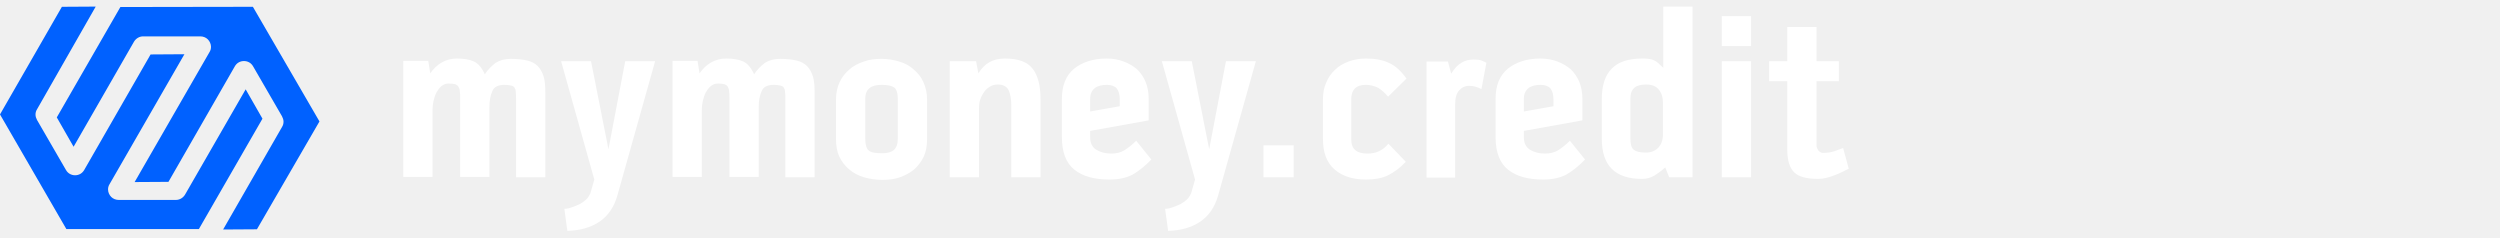
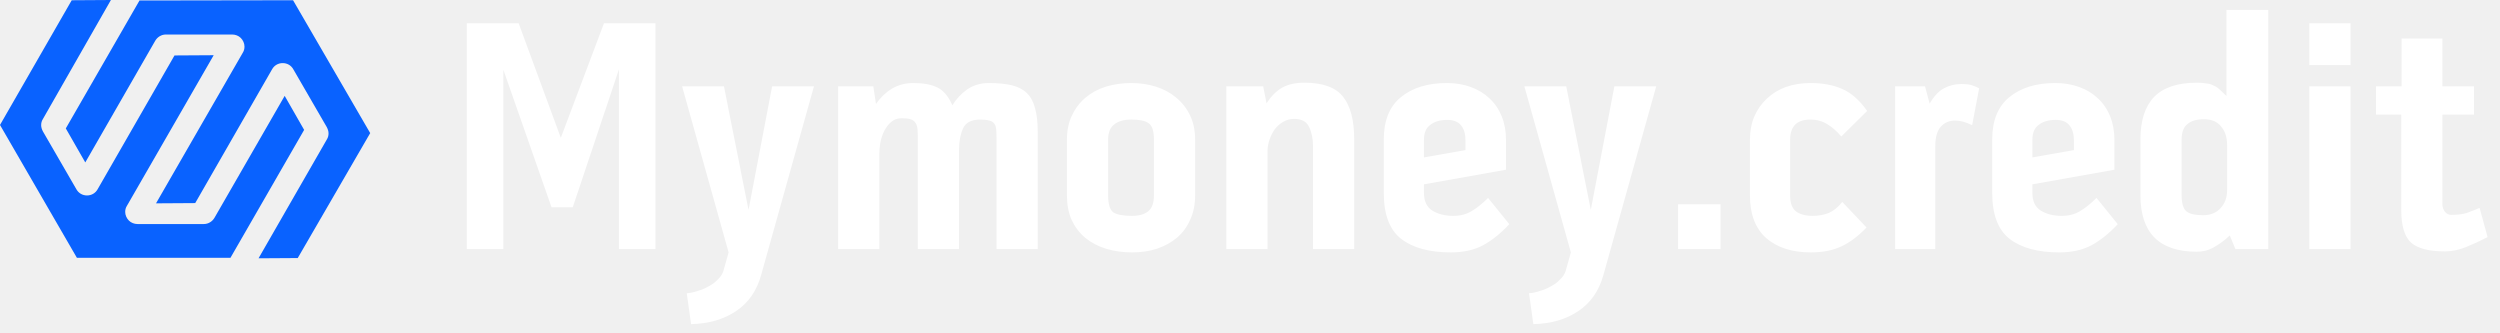
- <svg xmlns="http://www.w3.org/2000/svg" width="358" height="34" viewBox="0 0 358 34" fill="none">
-   <path d="M28.478 32.803L37.585 16.995L35.179 12.792L26.498 27.868C26.224 28.325 25.737 28.63 25.189 28.63H16.995C16.599 28.63 16.203 28.477 15.929 28.203C15.655 27.929 15.473 27.533 15.473 27.137C15.473 26.863 15.534 26.62 15.686 26.376L26.407 7.766L21.564 7.797L12.061 24.335C11.787 24.823 11.3 25.097 10.752 25.097C10.203 25.097 9.716 24.823 9.442 24.335L5.3 17.178C5.178 16.934 5.086 16.69 5.086 16.416C5.086 16.142 5.147 15.898 5.3 15.655L13.706 0.944L8.863 0.974L0 16.386L9.503 32.803H28.478Z" fill="#0061FF" />
-   <path d="M36.214 0.974L17.239 1.005L8.132 16.812L10.538 21.015L19.188 5.969C19.462 5.512 19.95 5.208 20.498 5.208H28.691C29.087 5.208 29.483 5.36 29.757 5.634C30.031 5.908 30.214 6.304 30.214 6.7C30.214 6.974 30.153 7.218 30 7.462L19.279 26.071L24.122 26.041L33.625 9.502C33.899 9.015 34.386 8.741 34.935 8.741C35.483 8.741 35.97 9.015 36.244 9.502L40.387 16.66C40.508 16.904 40.6 17.147 40.6 17.421C40.6 17.695 40.539 17.939 40.387 18.183L31.95 32.864L36.793 32.833L45.747 17.391L36.214 0.974Z" fill="#0061FF" />
-   <path d="M73.145 8.43C74.087 8.43 74.887 8.524 75.499 8.666C76.112 8.807 76.629 9.089 77.006 9.466C77.383 9.843 77.665 10.361 77.854 10.973C78.042 11.585 78.089 12.386 78.089 13.327V25.381H73.898V14.128C73.898 13.751 73.898 13.421 73.852 13.139C73.852 12.856 73.757 12.668 73.663 12.527C73.569 12.386 73.381 12.291 73.145 12.244C72.91 12.197 72.627 12.15 72.251 12.15C71.356 12.15 70.744 12.433 70.508 13.045C70.226 13.657 70.085 14.41 70.085 15.305V25.334H65.894V14.081C65.894 13.657 65.894 13.327 65.847 13.092C65.847 12.809 65.753 12.621 65.659 12.433C65.564 12.244 65.376 12.15 65.188 12.056C64.952 12.009 64.67 11.962 64.246 11.962C63.822 11.962 63.492 12.103 63.21 12.338C62.928 12.574 62.692 12.903 62.504 13.233C62.315 13.61 62.174 14.034 62.08 14.457C61.986 14.881 61.939 15.305 61.939 15.681V25.334H57.748V8.713H61.327L61.609 10.502C62.08 9.843 62.598 9.325 63.257 8.948C63.916 8.572 64.623 8.383 65.423 8.383C66.459 8.383 67.259 8.524 67.871 8.807C68.484 9.089 69.002 9.702 69.425 10.643C69.849 9.984 70.367 9.466 70.979 8.995C71.591 8.619 72.298 8.43 73.145 8.43Z" fill="white" />
-   <path d="M85.105 25.711L80.35 8.76H84.634L87.13 21.379L89.531 8.76H93.816L88.401 28.018C87.93 29.666 87.083 30.89 85.859 31.738C84.587 32.586 83.081 33.009 81.244 33.056L80.82 29.902C81.197 29.902 81.574 29.807 81.951 29.666C82.327 29.525 82.704 29.384 83.081 29.195C83.41 29.007 83.74 28.771 83.975 28.536C84.258 28.253 84.399 27.971 84.54 27.689L85.105 25.711Z" fill="white" />
-   <path d="M111.709 8.43C112.65 8.43 113.451 8.524 114.063 8.666C114.675 8.807 115.193 9.089 115.57 9.466C115.946 9.843 116.229 10.361 116.417 10.973C116.606 11.585 116.653 12.386 116.653 13.327V25.381H112.462V14.128C112.462 13.751 112.462 13.421 112.415 13.139C112.415 12.856 112.321 12.668 112.227 12.527C112.132 12.386 111.944 12.291 111.709 12.244C111.473 12.197 111.191 12.15 110.814 12.15C109.919 12.15 109.307 12.433 109.072 13.045C108.789 13.657 108.648 14.41 108.648 15.305V25.334H104.457V14.081C104.457 13.657 104.457 13.327 104.41 13.092C104.41 12.809 104.316 12.621 104.222 12.433C104.128 12.244 103.939 12.15 103.751 12.056C103.516 12.009 103.233 11.962 102.809 11.962C102.386 11.962 102.056 12.103 101.773 12.338C101.491 12.574 101.256 12.903 101.067 13.233C100.879 13.61 100.738 14.034 100.643 14.457C100.549 14.881 100.502 15.305 100.502 15.681V25.334H96.311V8.713H99.89L100.173 10.502C100.643 9.843 101.161 9.325 101.821 8.948C102.48 8.572 103.186 8.383 103.987 8.383C105.022 8.383 105.823 8.524 106.435 8.807C107.047 9.089 107.565 9.702 107.989 10.643C108.413 9.984 108.931 9.466 109.543 8.995C110.155 8.619 110.861 8.43 111.709 8.43Z" fill="white" />
-   <path d="M126.258 8.43C127.152 8.43 127.953 8.572 128.753 8.807C129.554 9.043 130.26 9.419 130.825 9.937C131.437 10.455 131.908 11.02 132.238 11.774C132.567 12.48 132.756 13.327 132.756 14.269V19.919C132.756 20.861 132.614 21.709 132.285 22.415C131.955 23.121 131.484 23.733 130.919 24.251C130.354 24.722 129.648 25.099 128.895 25.381C128.094 25.664 127.247 25.758 126.352 25.758C125.41 25.758 124.516 25.617 123.715 25.381C122.915 25.146 122.208 24.769 121.596 24.251C120.984 23.733 120.513 23.121 120.184 22.415C119.854 21.709 119.713 20.861 119.713 19.919V14.269C119.713 13.327 119.901 12.48 120.231 11.774C120.56 11.067 121.031 10.455 121.643 9.937C122.208 9.419 122.915 9.09 123.715 8.807C124.469 8.525 125.316 8.43 126.258 8.43ZM128.565 14.175C128.565 13.327 128.377 12.762 128.047 12.527C127.718 12.291 127.105 12.15 126.258 12.15C125.504 12.15 124.892 12.291 124.516 12.621C124.092 12.951 123.904 13.469 123.904 14.175V19.825C123.904 20.72 124.092 21.332 124.421 21.567C124.751 21.85 125.41 21.944 126.352 21.944C127.058 21.944 127.623 21.803 128 21.473C128.377 21.144 128.565 20.626 128.565 19.825V14.175Z" fill="white" />
-   <path d="M143.915 8.383C145.799 8.383 147.117 8.854 147.871 9.843C148.624 10.785 149.001 12.244 149.001 14.175V25.381H144.81V14.881C144.81 14.128 144.669 13.469 144.433 12.903C144.151 12.386 143.68 12.103 142.879 12.103C142.456 12.103 142.126 12.197 141.796 12.386C141.467 12.574 141.184 12.809 140.949 13.139C140.713 13.469 140.525 13.798 140.384 14.222C140.243 14.598 140.196 15.022 140.196 15.446V25.381H136.005V8.76H139.772L140.101 10.502C140.572 9.749 141.09 9.231 141.702 8.901C142.267 8.572 143.021 8.383 143.915 8.383Z" fill="white" />
-   <path d="M159.124 21.991C159.831 21.991 160.49 21.85 161.008 21.52C161.526 21.191 162.091 20.767 162.703 20.155L164.869 22.839C163.974 23.78 163.08 24.487 162.185 25.005C161.29 25.475 160.16 25.711 158.889 25.711C156.676 25.711 155.028 25.24 153.851 24.298C152.674 23.357 152.062 21.803 152.062 19.637V14.175C152.062 12.244 152.627 10.832 153.804 9.843C154.981 8.901 156.535 8.383 158.465 8.383C159.36 8.383 160.16 8.524 160.914 8.807C161.667 9.089 162.279 9.466 162.844 9.937C163.362 10.455 163.786 11.067 164.068 11.773C164.351 12.48 164.492 13.28 164.492 14.175V17.235L156.111 18.742V19.637C156.111 20.484 156.393 21.049 156.958 21.426C157.571 21.803 158.277 21.991 159.124 21.991ZM158.512 12.15C157.806 12.15 157.194 12.291 156.77 12.621C156.346 12.95 156.111 13.469 156.111 14.128V15.964L160.349 15.211V14.222C160.349 13.563 160.207 13.045 159.925 12.668C159.642 12.338 159.124 12.15 158.512 12.15Z" fill="white" />
-   <path d="M171.132 25.711L166.376 8.76H170.661L173.156 21.379L175.558 8.76H179.843L174.428 28.018C173.957 29.666 173.109 30.89 171.885 31.738C170.614 32.586 169.107 33.009 167.271 33.056L166.847 29.902C167.224 29.902 167.6 29.807 167.977 29.666C168.354 29.525 168.73 29.384 169.107 29.195C169.437 29.007 169.766 28.771 170.002 28.536C170.284 28.253 170.425 27.971 170.567 27.689L171.132 25.711Z" fill="white" />
-   <path d="M180.925 20.814H185.257V25.381H180.925V20.814Z" fill="white" />
-   <path d="M195.568 12.15C194.203 12.15 193.497 12.856 193.497 14.222V19.919C193.497 20.673 193.685 21.191 194.109 21.52C194.485 21.85 195.098 21.991 195.804 21.991C196.416 21.991 196.981 21.897 197.452 21.661C197.97 21.426 198.394 21.096 198.817 20.578L201.313 23.168C200.465 24.063 199.618 24.675 198.77 25.099C197.923 25.523 196.84 25.711 195.616 25.711C193.732 25.711 192.225 25.24 191.095 24.251C189.965 23.262 189.447 21.803 189.447 19.919V14.222C189.447 13.327 189.589 12.527 189.918 11.82C190.201 11.114 190.624 10.502 191.189 9.984C191.707 9.466 192.367 9.089 193.12 8.807C193.873 8.524 194.721 8.383 195.616 8.383C196.887 8.383 197.97 8.572 198.864 8.995C199.759 9.372 200.607 10.125 201.407 11.255L198.77 13.845C198.347 13.327 197.876 12.903 197.358 12.574C196.793 12.291 196.181 12.15 195.568 12.15Z" fill="white" />
-   <path d="M211.014 8.525C211.532 8.525 211.908 8.572 212.144 8.666C212.379 8.76 212.614 8.854 212.85 8.995L212.144 12.762C211.532 12.433 210.919 12.291 210.401 12.291C209.789 12.291 209.318 12.527 208.942 12.951C208.565 13.374 208.377 14.034 208.377 14.928V25.428H204.28V8.807H207.341L207.812 10.549C208.283 9.796 208.753 9.278 209.271 8.995C209.789 8.666 210.354 8.525 211.014 8.525Z" fill="white" />
-   <path d="M221.231 21.991C221.937 21.991 222.596 21.85 223.114 21.52C223.632 21.191 224.197 20.767 224.809 20.155L226.975 22.839C226.081 23.78 225.186 24.487 224.291 25.005C223.397 25.475 222.267 25.711 220.995 25.711C218.782 25.711 217.134 25.24 215.957 24.298C214.78 23.357 214.168 21.803 214.168 19.637V14.175C214.168 12.244 214.733 10.832 215.91 9.843C217.087 8.901 218.641 8.383 220.572 8.383C221.466 8.383 222.267 8.524 223.02 8.807C223.774 9.089 224.386 9.466 224.951 9.937C225.469 10.455 225.892 11.067 226.175 11.773C226.457 12.48 226.599 13.28 226.599 14.175V17.235L218.217 18.742V19.637C218.217 20.484 218.5 21.049 219.065 21.426C219.677 21.803 220.383 21.991 221.231 21.991ZM220.619 12.15C219.912 12.15 219.3 12.291 218.877 12.621C218.453 12.95 218.217 13.469 218.217 14.128V15.964L222.455 15.211V14.222C222.455 13.563 222.314 13.045 222.031 12.668C221.749 12.338 221.231 12.15 220.619 12.15Z" fill="white" />
-   <path d="M238.087 0.944H242.372V25.381H239.029L238.464 23.969C237.946 24.44 237.428 24.816 236.91 25.146C236.345 25.476 235.78 25.617 235.12 25.617C231.259 25.617 229.376 23.686 229.376 19.872V14.175C229.376 12.244 229.847 10.785 230.789 9.843C231.73 8.854 233.19 8.383 235.168 8.383C235.544 8.383 235.827 8.383 236.109 8.43C236.392 8.477 236.627 8.525 236.816 8.619C237.051 8.713 237.239 8.854 237.475 9.042C237.663 9.231 237.899 9.466 238.181 9.702V0.944H238.087ZM238.134 14.74C238.134 13.939 237.946 13.327 237.522 12.809C237.145 12.338 236.533 12.103 235.733 12.103C234.979 12.103 234.414 12.244 234.037 12.574C233.661 12.903 233.472 13.421 233.472 14.128V19.778C233.472 20.626 233.614 21.191 233.943 21.426C234.273 21.709 234.838 21.85 235.685 21.85C236.439 21.85 237.004 21.614 237.475 21.144C237.899 20.673 238.134 20.061 238.134 19.26V14.74Z" fill="white" />
-   <path d="M246.562 2.309H250.753V6.594H246.562V2.309ZM246.562 8.76H250.753V25.381H246.562V8.76Z" fill="white" />
-   <path d="M261.018 21.897C261.677 21.897 262.242 21.803 262.666 21.662C263.09 21.52 263.513 21.332 263.937 21.191L264.738 24.157C264.031 24.534 263.325 24.863 262.572 25.146C261.818 25.428 261.112 25.617 260.406 25.617C258.758 25.617 257.628 25.334 256.968 24.722C256.309 24.11 255.933 23.027 255.933 21.379V11.632H253.343V8.76H255.933V3.863H260.123V8.76H263.325V11.632H260.123V20.814C260.123 21.049 260.217 21.285 260.359 21.52C260.594 21.756 260.782 21.897 261.018 21.897Z" fill="white" />
+ <svg xmlns="http://www.w3.org/2000/svg" width="271" height="36" viewBox="0 0 271 36" fill="none">
+   <path d="M24.981 27.946L32.969 14.08L30.859 10.393L23.244 23.618C23.004 24.019 22.576 24.286 22.095 24.286H14.908C14.561 24.286 14.214 24.152 13.973 23.912C13.733 23.672 13.572 23.324 13.572 22.977C13.572 22.736 13.626 22.523 13.759 22.309L23.164 5.985L18.916 6.011L10.58 20.519C10.34 20.946 9.912 21.187 9.431 21.187C8.95 21.187 8.523 20.946 8.282 20.519L4.649 14.24C4.542 14.027 4.462 13.813 4.462 13.572C4.462 13.332 4.515 13.118 4.649 12.905L12.023 0L7.775 0.027L0 13.546L8.336 27.946H24.981Z" fill="#0962FF" />
+   <path d="M31.767 0.027L15.122 0.054L7.133 13.92L9.244 17.607L16.832 4.409C17.072 4.008 17.5 3.741 17.981 3.741H25.168C25.515 3.741 25.862 3.874 26.103 4.115C26.343 4.355 26.503 4.702 26.503 5.05C26.503 5.29 26.45 5.504 26.317 5.718L16.912 22.042L21.16 22.015L29.496 7.508C29.736 7.08 30.164 6.84 30.645 6.84C31.126 6.84 31.553 7.08 31.794 7.508L35.427 13.786C35.534 14 35.614 14.214 35.614 14.454C35.614 14.695 35.561 14.909 35.427 15.122L28.026 28L32.275 27.973L40.129 14.428L31.767 0.027Z" fill="#0962FF" />
+   <path d="M56.22 2.52L60.792 14.94L65.472 2.52H71.052V27H67.092V7.524L62.088 22.464H59.784L54.564 7.56V27H50.604V2.52H56.22ZM78.981 27.36L73.941 9.36H78.477L81.141 22.752L83.697 9.36H88.233L82.509 29.808C82.029 31.536 81.117 32.844 79.773 33.732C78.453 34.62 76.833 35.088 74.913 35.136L74.445 31.788C74.829 31.764 75.225 31.68 75.633 31.536C76.065 31.416 76.461 31.248 76.821 31.032C77.205 30.84 77.529 30.6 77.793 30.312C78.081 30.048 78.285 29.748 78.405 29.412L78.981 27.36ZM107.196 9C108.204 9 109.044 9.084 109.716 9.252C110.388 9.42 110.928 9.708 111.336 10.116C111.744 10.524 112.032 11.064 112.2 11.736C112.392 12.408 112.488 13.236 112.488 14.22V27H108.024V15.048C108.024 14.64 108.012 14.304 107.988 14.04C107.964 13.752 107.892 13.536 107.772 13.392C107.652 13.224 107.472 13.116 107.232 13.068C106.992 12.996 106.668 12.96 106.26 12.96C105.3 12.96 104.676 13.284 104.388 13.932C104.1 14.58 103.956 15.384 103.956 16.344V27H99.492V15.048C99.492 14.616 99.48 14.268 99.456 14.004C99.432 13.716 99.36 13.488 99.24 13.32C99.12 13.128 98.94 12.996 98.7 12.924C98.484 12.852 98.16 12.816 97.728 12.816C97.296 12.816 96.924 12.948 96.612 13.212C96.324 13.452 96.072 13.776 95.856 14.184C95.664 14.568 95.52 15 95.424 15.48C95.352 15.936 95.316 16.368 95.316 16.776V27H90.852V9.36H94.668L94.956 11.268C95.436 10.572 96.012 10.02 96.684 9.612C97.38 9.204 98.148 9 98.988 9C100.068 9 100.932 9.156 101.58 9.468C102.252 9.78 102.804 10.428 103.236 11.412C103.668 10.716 104.208 10.14 104.856 9.684C105.528 9.228 106.308 9 107.196 9ZM122.639 9C123.575 9 124.463 9.132 125.303 9.396C126.143 9.66 126.875 10.056 127.499 10.584C128.147 11.112 128.651 11.76 129.011 12.528C129.371 13.272 129.551 14.148 129.551 15.156V21.168C129.551 22.176 129.371 23.064 129.011 23.832C128.675 24.6 128.195 25.248 127.571 25.776C126.971 26.28 126.251 26.676 125.411 26.964C124.595 27.228 123.695 27.36 122.711 27.36C121.703 27.36 120.767 27.228 119.903 26.964C119.039 26.7 118.283 26.304 117.635 25.776C117.011 25.248 116.519 24.6 116.159 23.832C115.823 23.064 115.655 22.176 115.655 21.168V15.156C115.655 14.148 115.835 13.272 116.195 12.528C116.555 11.76 117.047 11.112 117.671 10.584C118.295 10.056 119.027 9.66 119.867 9.396C120.731 9.132 121.655 9 122.639 9ZM125.087 15.12C125.087 14.208 124.895 13.62 124.511 13.356C124.151 13.092 123.527 12.96 122.639 12.96C121.823 12.96 121.199 13.14 120.767 13.5C120.335 13.836 120.119 14.388 120.119 15.156V21.132C120.119 22.092 120.299 22.716 120.659 23.004C121.043 23.268 121.727 23.4 122.711 23.4C123.479 23.4 124.067 23.232 124.475 22.896C124.883 22.56 125.087 21.984 125.087 21.168V15.12ZM141.394 8.964C143.41 8.964 144.814 9.48 145.606 10.512C146.398 11.52 146.794 13.044 146.794 15.084V27H142.33V15.84C142.33 15.024 142.186 14.328 141.898 13.752C141.634 13.176 141.094 12.888 140.278 12.888C139.846 12.888 139.45 12.996 139.09 13.212C138.754 13.404 138.454 13.668 138.19 14.004C137.95 14.34 137.758 14.724 137.614 15.156C137.47 15.564 137.398 15.984 137.398 16.416V27H132.934V9.36H136.93L137.29 11.196C137.794 10.428 138.358 9.864 138.982 9.504C139.63 9.144 140.434 8.964 141.394 8.964ZM157.526 23.4C158.294 23.4 158.954 23.232 159.506 22.896C160.082 22.56 160.682 22.08 161.306 21.456L163.61 24.3C162.674 25.308 161.714 26.076 160.73 26.604C159.77 27.108 158.618 27.36 157.274 27.36C154.946 27.36 153.146 26.868 151.874 25.884C150.626 24.9 150.002 23.244 150.002 20.916V15.12C150.002 13.08 150.614 11.556 151.838 10.548C153.086 9.516 154.754 9 156.842 9C157.778 9 158.642 9.144 159.434 9.432C160.226 9.72 160.898 10.128 161.45 10.656C162.026 11.184 162.47 11.832 162.782 12.6C163.094 13.368 163.25 14.22 163.25 15.156V18.396L154.358 19.98V20.916C154.358 21.804 154.658 22.44 155.258 22.824C155.882 23.208 156.638 23.4 157.526 23.4ZM156.878 12.996C156.11 12.996 155.498 13.176 155.042 13.536C154.586 13.872 154.358 14.4 154.358 15.12V17.064L158.858 16.272V15.228C158.858 14.532 158.702 13.992 158.39 13.608C158.078 13.2 157.574 12.996 156.878 12.996ZM170.282 27.36L165.242 9.36H169.778L172.442 22.752L174.998 9.36H179.534L173.81 29.808C173.33 31.536 172.418 32.844 171.074 33.732C169.754 34.62 168.134 35.088 166.214 35.136L165.746 31.788C166.13 31.764 166.526 31.68 166.934 31.536C167.366 31.416 167.762 31.248 168.122 31.032C168.506 30.84 168.83 30.6 169.094 30.312C169.382 30.048 169.586 29.748 169.706 29.412L170.282 27.36ZM181.901 22.14H186.509V27H181.901V22.14ZM196.246 12.96C194.782 12.96 194.05 13.692 194.05 15.156V21.204C194.05 21.996 194.254 22.56 194.662 22.896C195.094 23.232 195.706 23.4 196.498 23.4C197.146 23.4 197.734 23.292 198.262 23.076C198.79 22.836 199.27 22.44 199.702 21.888L202.33 24.66C201.442 25.596 200.53 26.28 199.594 26.712C198.682 27.144 197.578 27.36 196.282 27.36C194.266 27.36 192.658 26.844 191.458 25.812C190.282 24.756 189.694 23.22 189.694 21.204V15.156C189.694 14.22 189.85 13.38 190.162 12.636C190.498 11.868 190.954 11.22 191.53 10.692C192.106 10.14 192.79 9.72 193.582 9.432C194.398 9.144 195.286 9 196.246 9C197.59 9 198.742 9.216 199.702 9.648C200.662 10.056 201.562 10.848 202.402 12.024L199.594 14.796C199.138 14.244 198.634 13.8 198.082 13.464C197.53 13.128 196.918 12.96 196.246 12.96ZM212.593 9.108C213.145 9.108 213.541 9.156 213.781 9.252C214.021 9.324 214.273 9.432 214.537 9.576L213.781 13.572C213.109 13.236 212.497 13.068 211.945 13.068C211.297 13.068 210.769 13.296 210.361 13.752C209.977 14.208 209.785 14.904 209.785 15.84V27H205.429V9.36H208.669L209.173 11.232C209.653 10.416 210.169 9.864 210.721 9.576C211.297 9.264 211.921 9.108 212.593 9.108ZM223.48 23.4C224.248 23.4 224.908 23.232 225.46 22.896C226.036 22.56 226.636 22.08 227.26 21.456L229.564 24.3C228.628 25.308 227.668 26.076 226.684 26.604C225.724 27.108 224.572 27.36 223.228 27.36C220.9 27.36 219.1 26.868 217.828 25.884C216.58 24.9 215.956 23.244 215.956 20.916V15.12C215.956 13.08 216.568 11.556 217.792 10.548C219.04 9.516 220.708 9 222.796 9C223.732 9 224.596 9.144 225.388 9.432C226.18 9.72 226.852 10.128 227.404 10.656C227.98 11.184 228.424 11.832 228.736 12.6C229.048 13.368 229.204 14.22 229.204 15.156V18.396L220.312 19.98V20.916C220.312 21.804 220.612 22.44 221.212 22.824C221.836 23.208 222.592 23.4 223.48 23.4ZM222.832 12.996C222.064 12.996 221.452 13.176 220.996 13.536C220.54 13.872 220.312 14.4 220.312 15.12V17.064L224.812 16.272V15.228C224.812 14.532 224.656 13.992 224.344 13.608C224.032 13.2 223.528 12.996 222.832 12.996ZM241.347 1.08H245.883V27H242.319L241.707 25.524C241.179 26.028 240.615 26.448 240.015 26.784C239.439 27.12 238.815 27.288 238.143 27.288C234.063 27.288 232.023 25.248 232.023 21.168V15.12C232.023 13.08 232.515 11.544 233.499 10.512C234.507 9.48 236.055 8.964 238.143 8.964C238.527 8.964 238.851 8.988 239.115 9.036C239.403 9.06 239.667 9.132 239.907 9.252C240.147 9.348 240.375 9.492 240.591 9.684C240.807 9.876 241.059 10.116 241.347 10.404V1.08ZM241.419 15.732C241.419 14.892 241.203 14.22 240.771 13.716C240.363 13.188 239.739 12.924 238.899 12.924C238.107 12.924 237.507 13.104 237.099 13.464C236.691 13.8 236.487 14.352 236.487 15.12V21.132C236.487 22.02 236.655 22.608 236.991 22.896C237.327 23.184 237.939 23.328 238.827 23.328C239.619 23.328 240.243 23.076 240.699 22.572C241.179 22.068 241.419 21.408 241.419 20.592V15.732ZM250.332 9.36H254.796V27H250.332V9.36ZM250.332 2.52H254.796V7.056H250.332V2.52ZM265.695 23.292C266.415 23.292 266.991 23.22 267.423 23.076C267.879 22.908 268.335 22.728 268.791 22.536L269.655 25.704C268.911 26.088 268.131 26.448 267.315 26.784C266.523 27.096 265.767 27.252 265.047 27.252C263.319 27.252 262.095 26.94 261.375 26.316C260.655 25.668 260.295 24.48 260.295 22.752V12.42H257.559V9.36H260.331V4.176H264.759V9.36H268.179V12.42H264.759V22.176C264.759 22.44 264.843 22.692 265.011 22.932C265.203 23.172 265.431 23.292 265.695 23.292Z" fill="white" />
</svg>
